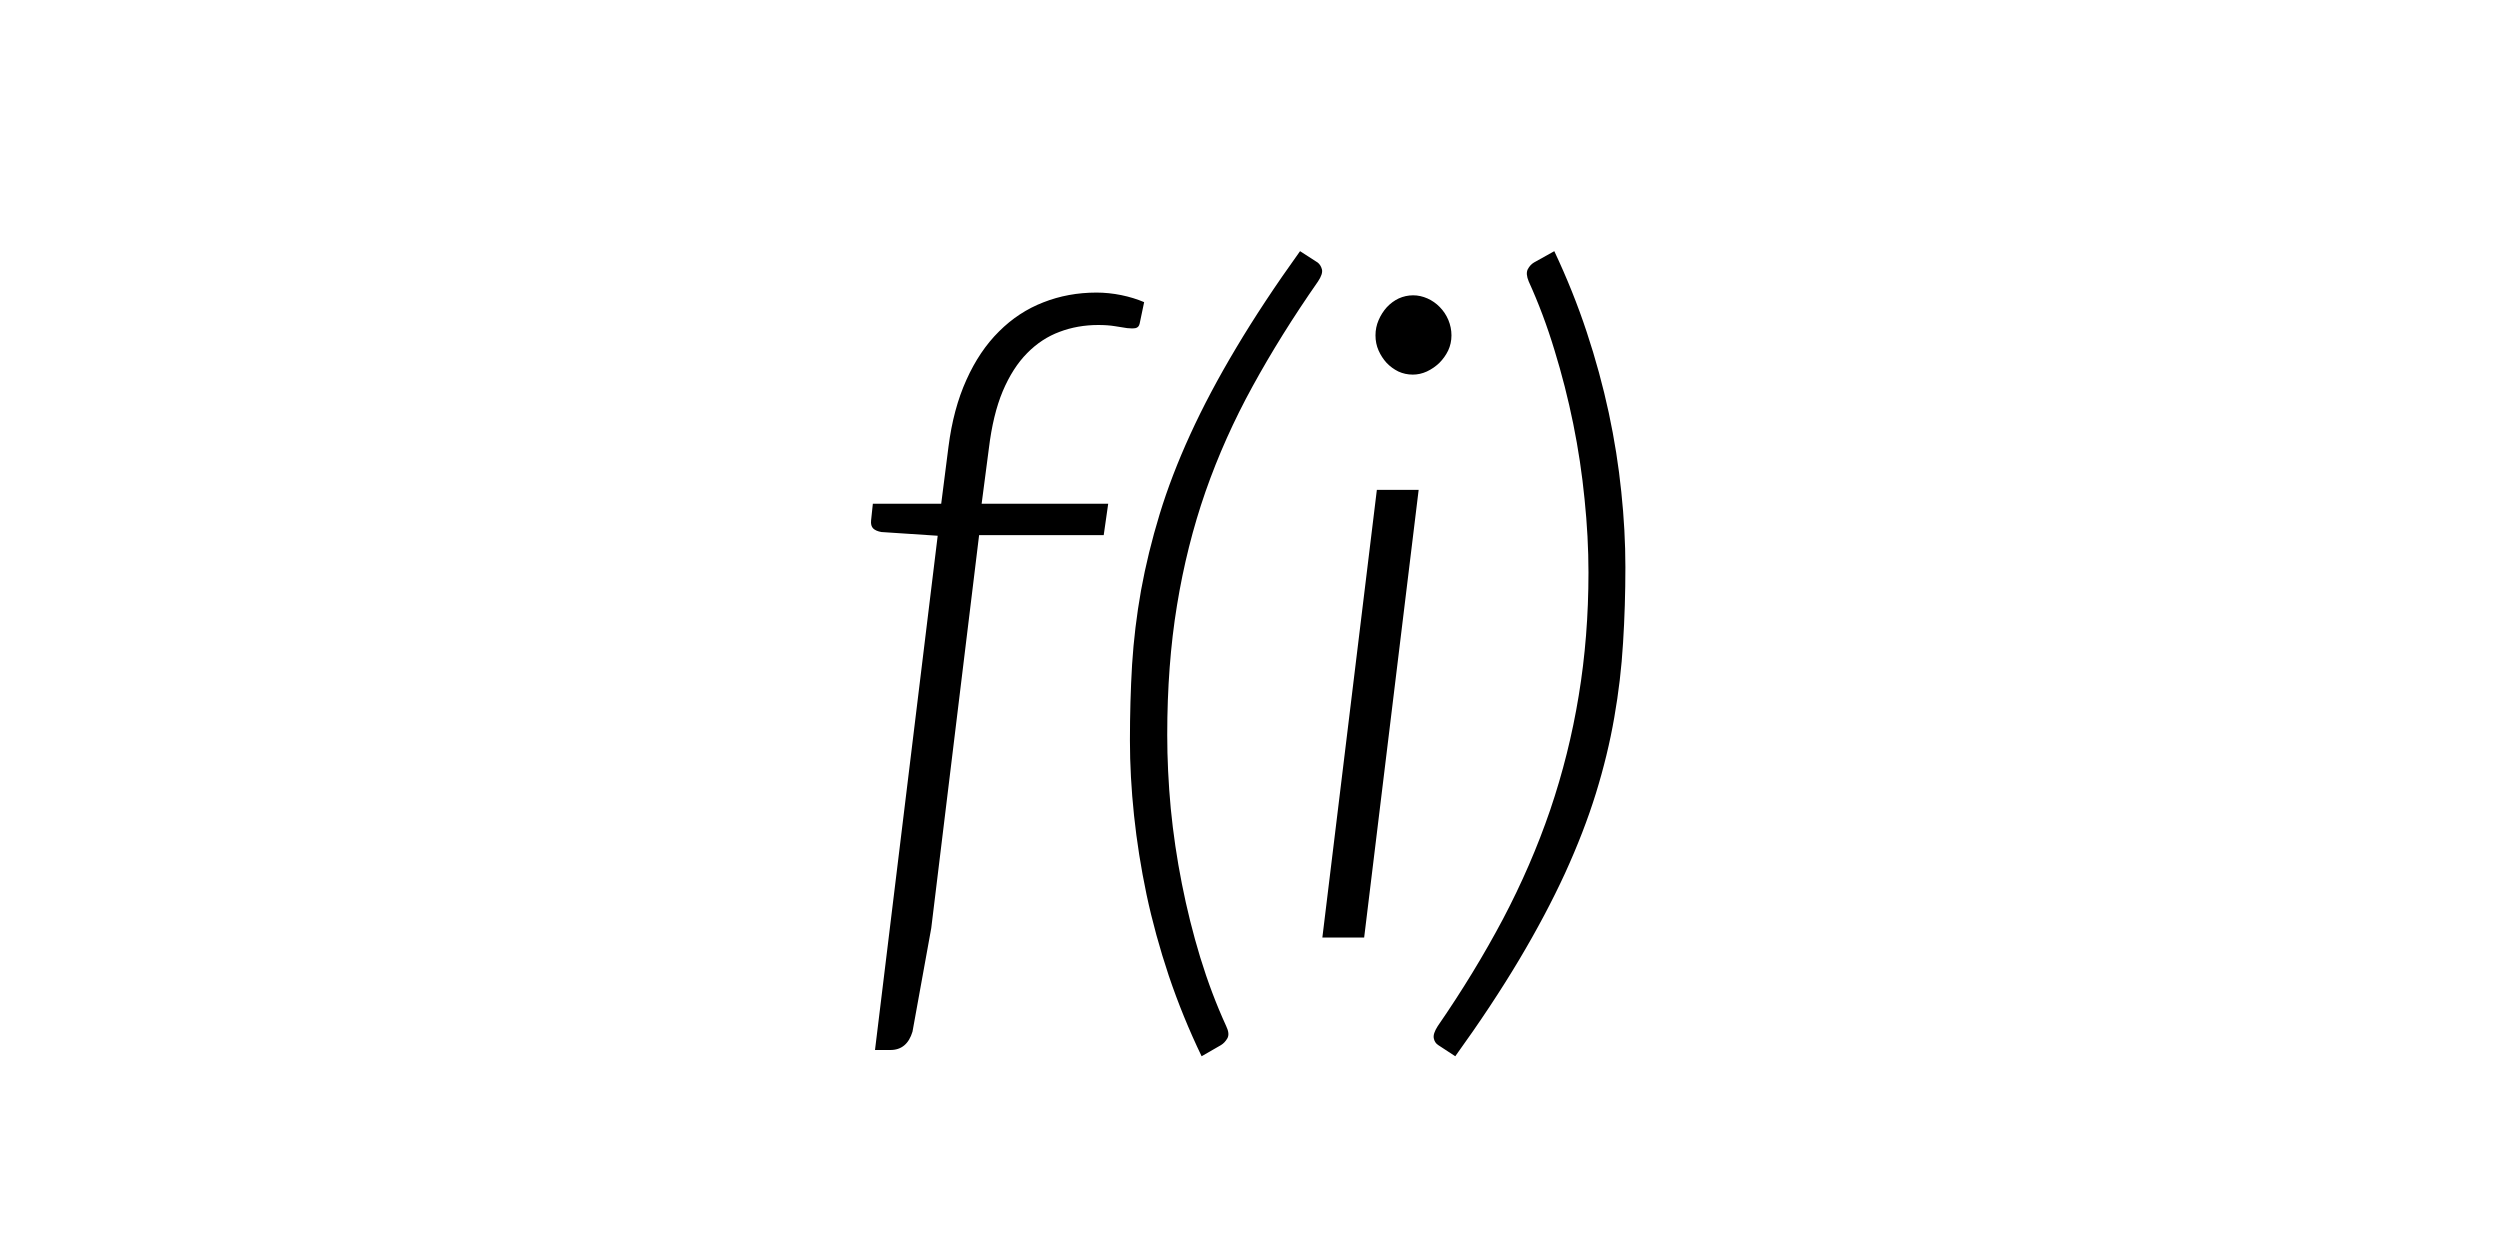
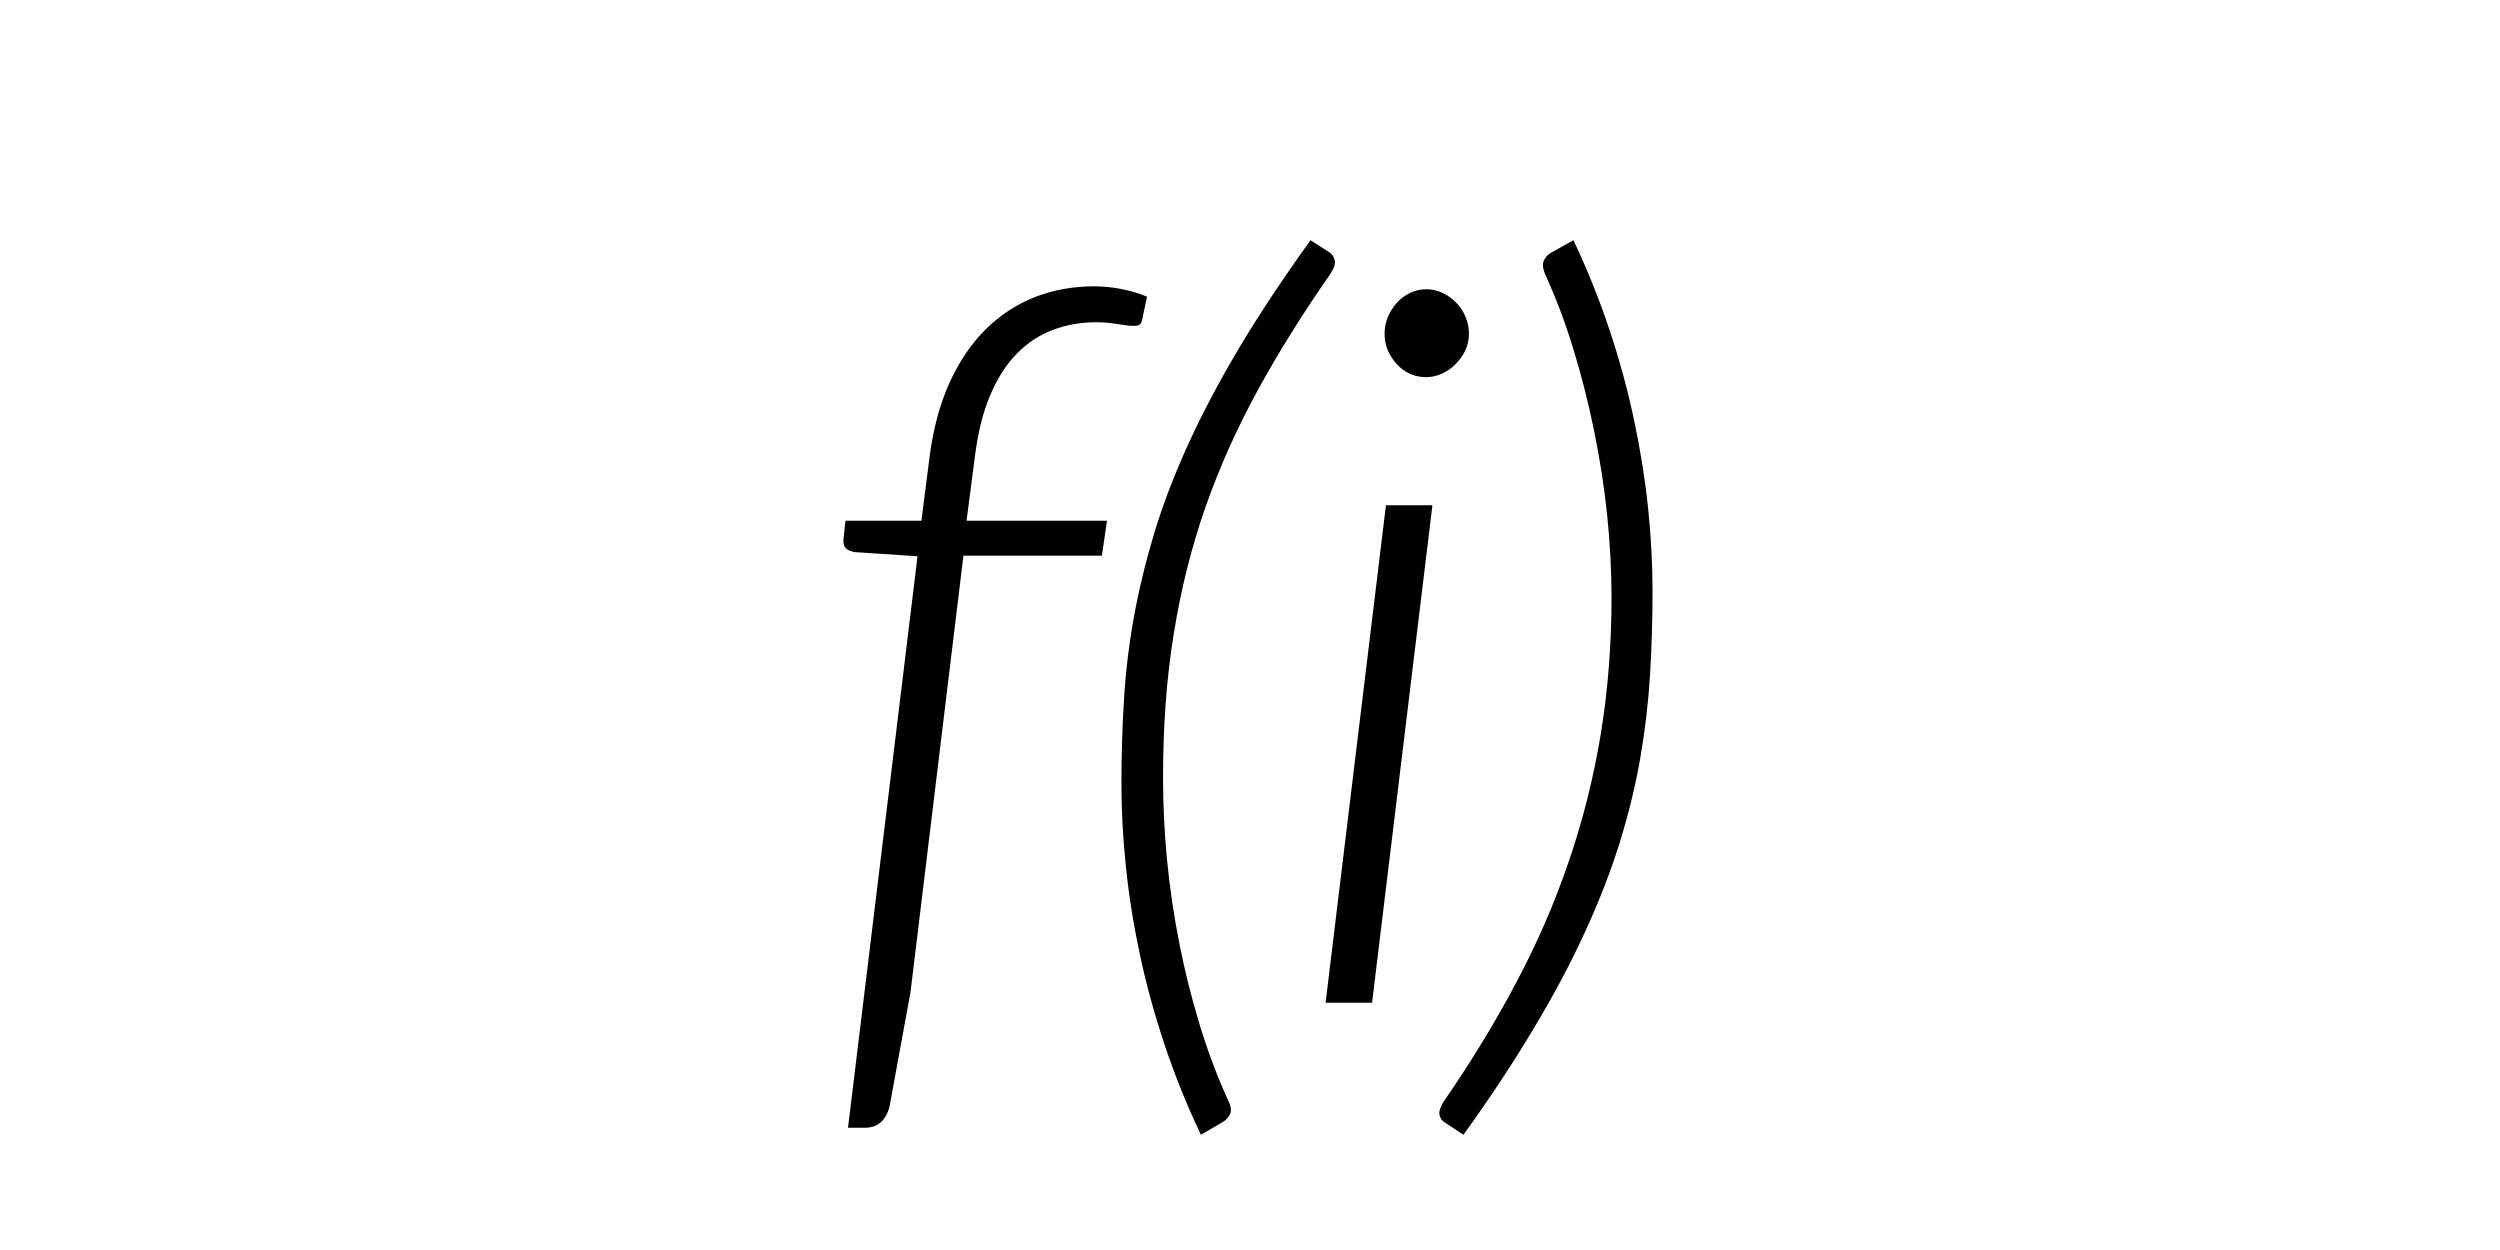
<svg xmlns="http://www.w3.org/2000/svg" viewBox="0 0 200 100" fill="none">
-   <text x="50%" y="55%" dominant-baseline="middle" text-anchor="middle" font-family="'Lato', 'Helvetica Neue', Arial, sans-serif" font-style="italic" font-weight="300" font-size="72" fill="black" letter-spacing="-2">f(i)</text>
+   <text x="50%" y="58%" dominant-baseline="middle" text-anchor="middle" font-family="'Lato', 'Helvetica Neue', Arial, sans-serif" font-style="italic" font-weight="300" font-size="80" fill="black" letter-spacing="-3">f(i)</text>
</svg>
